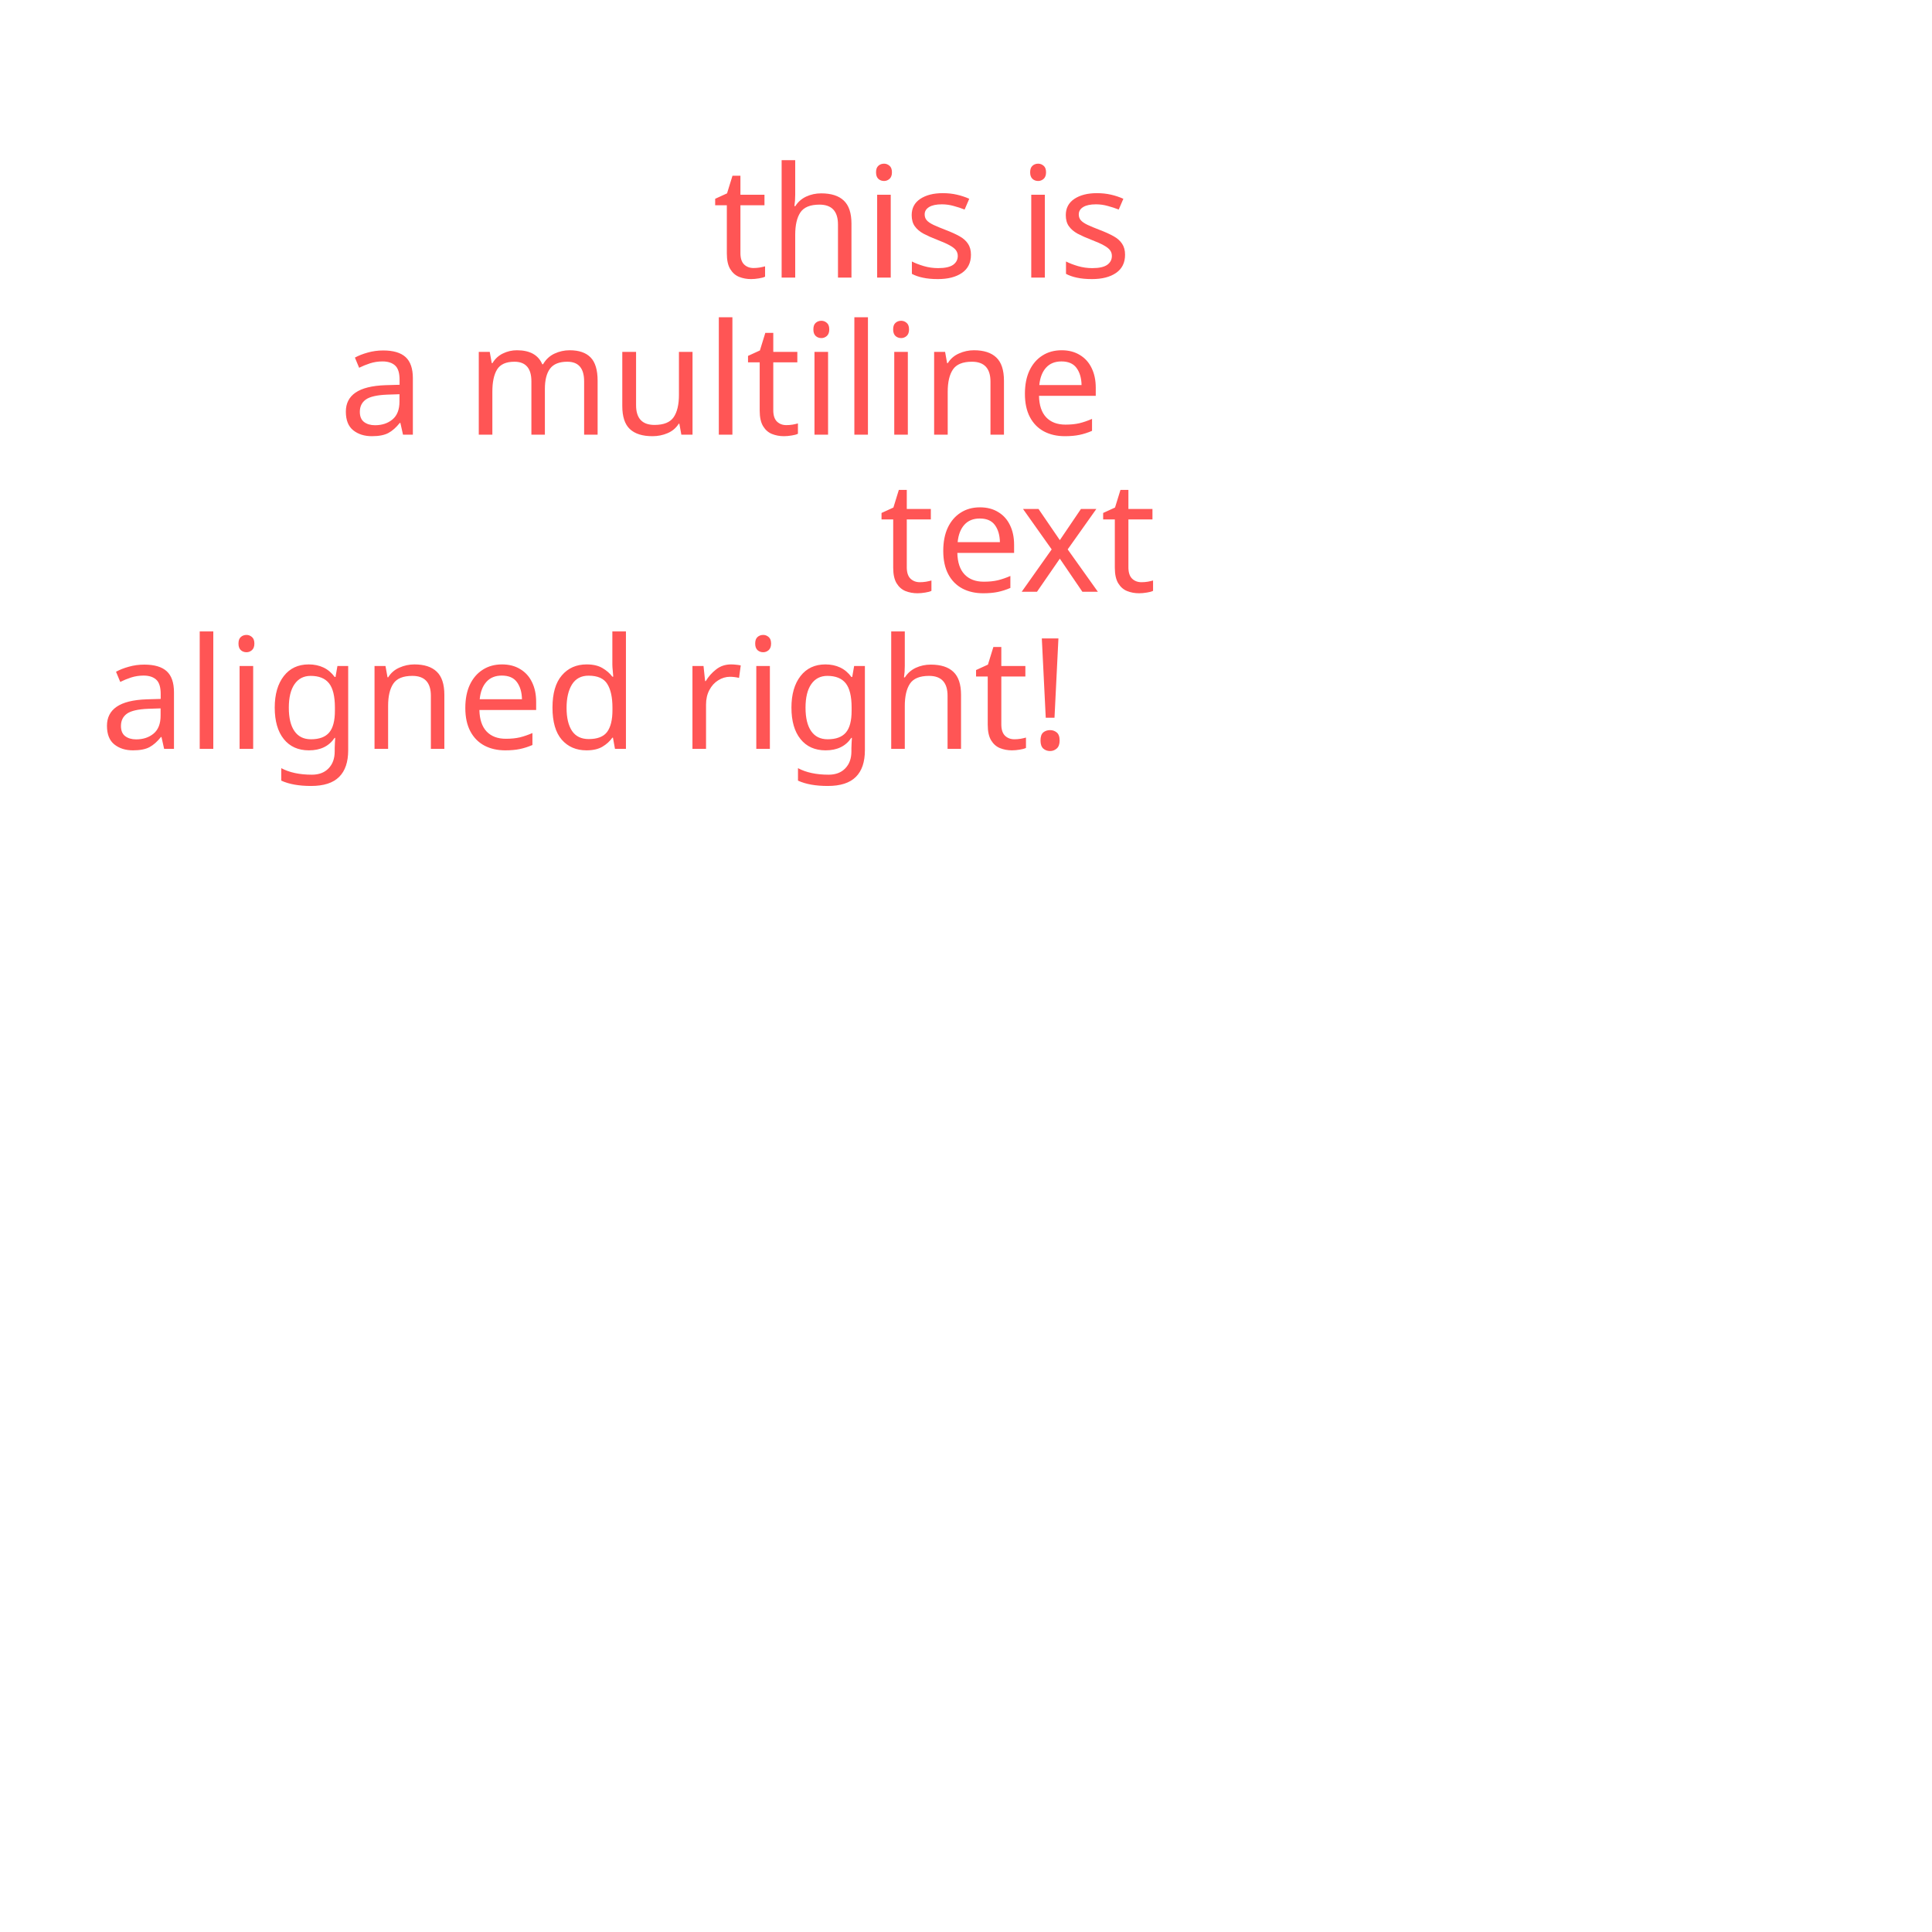
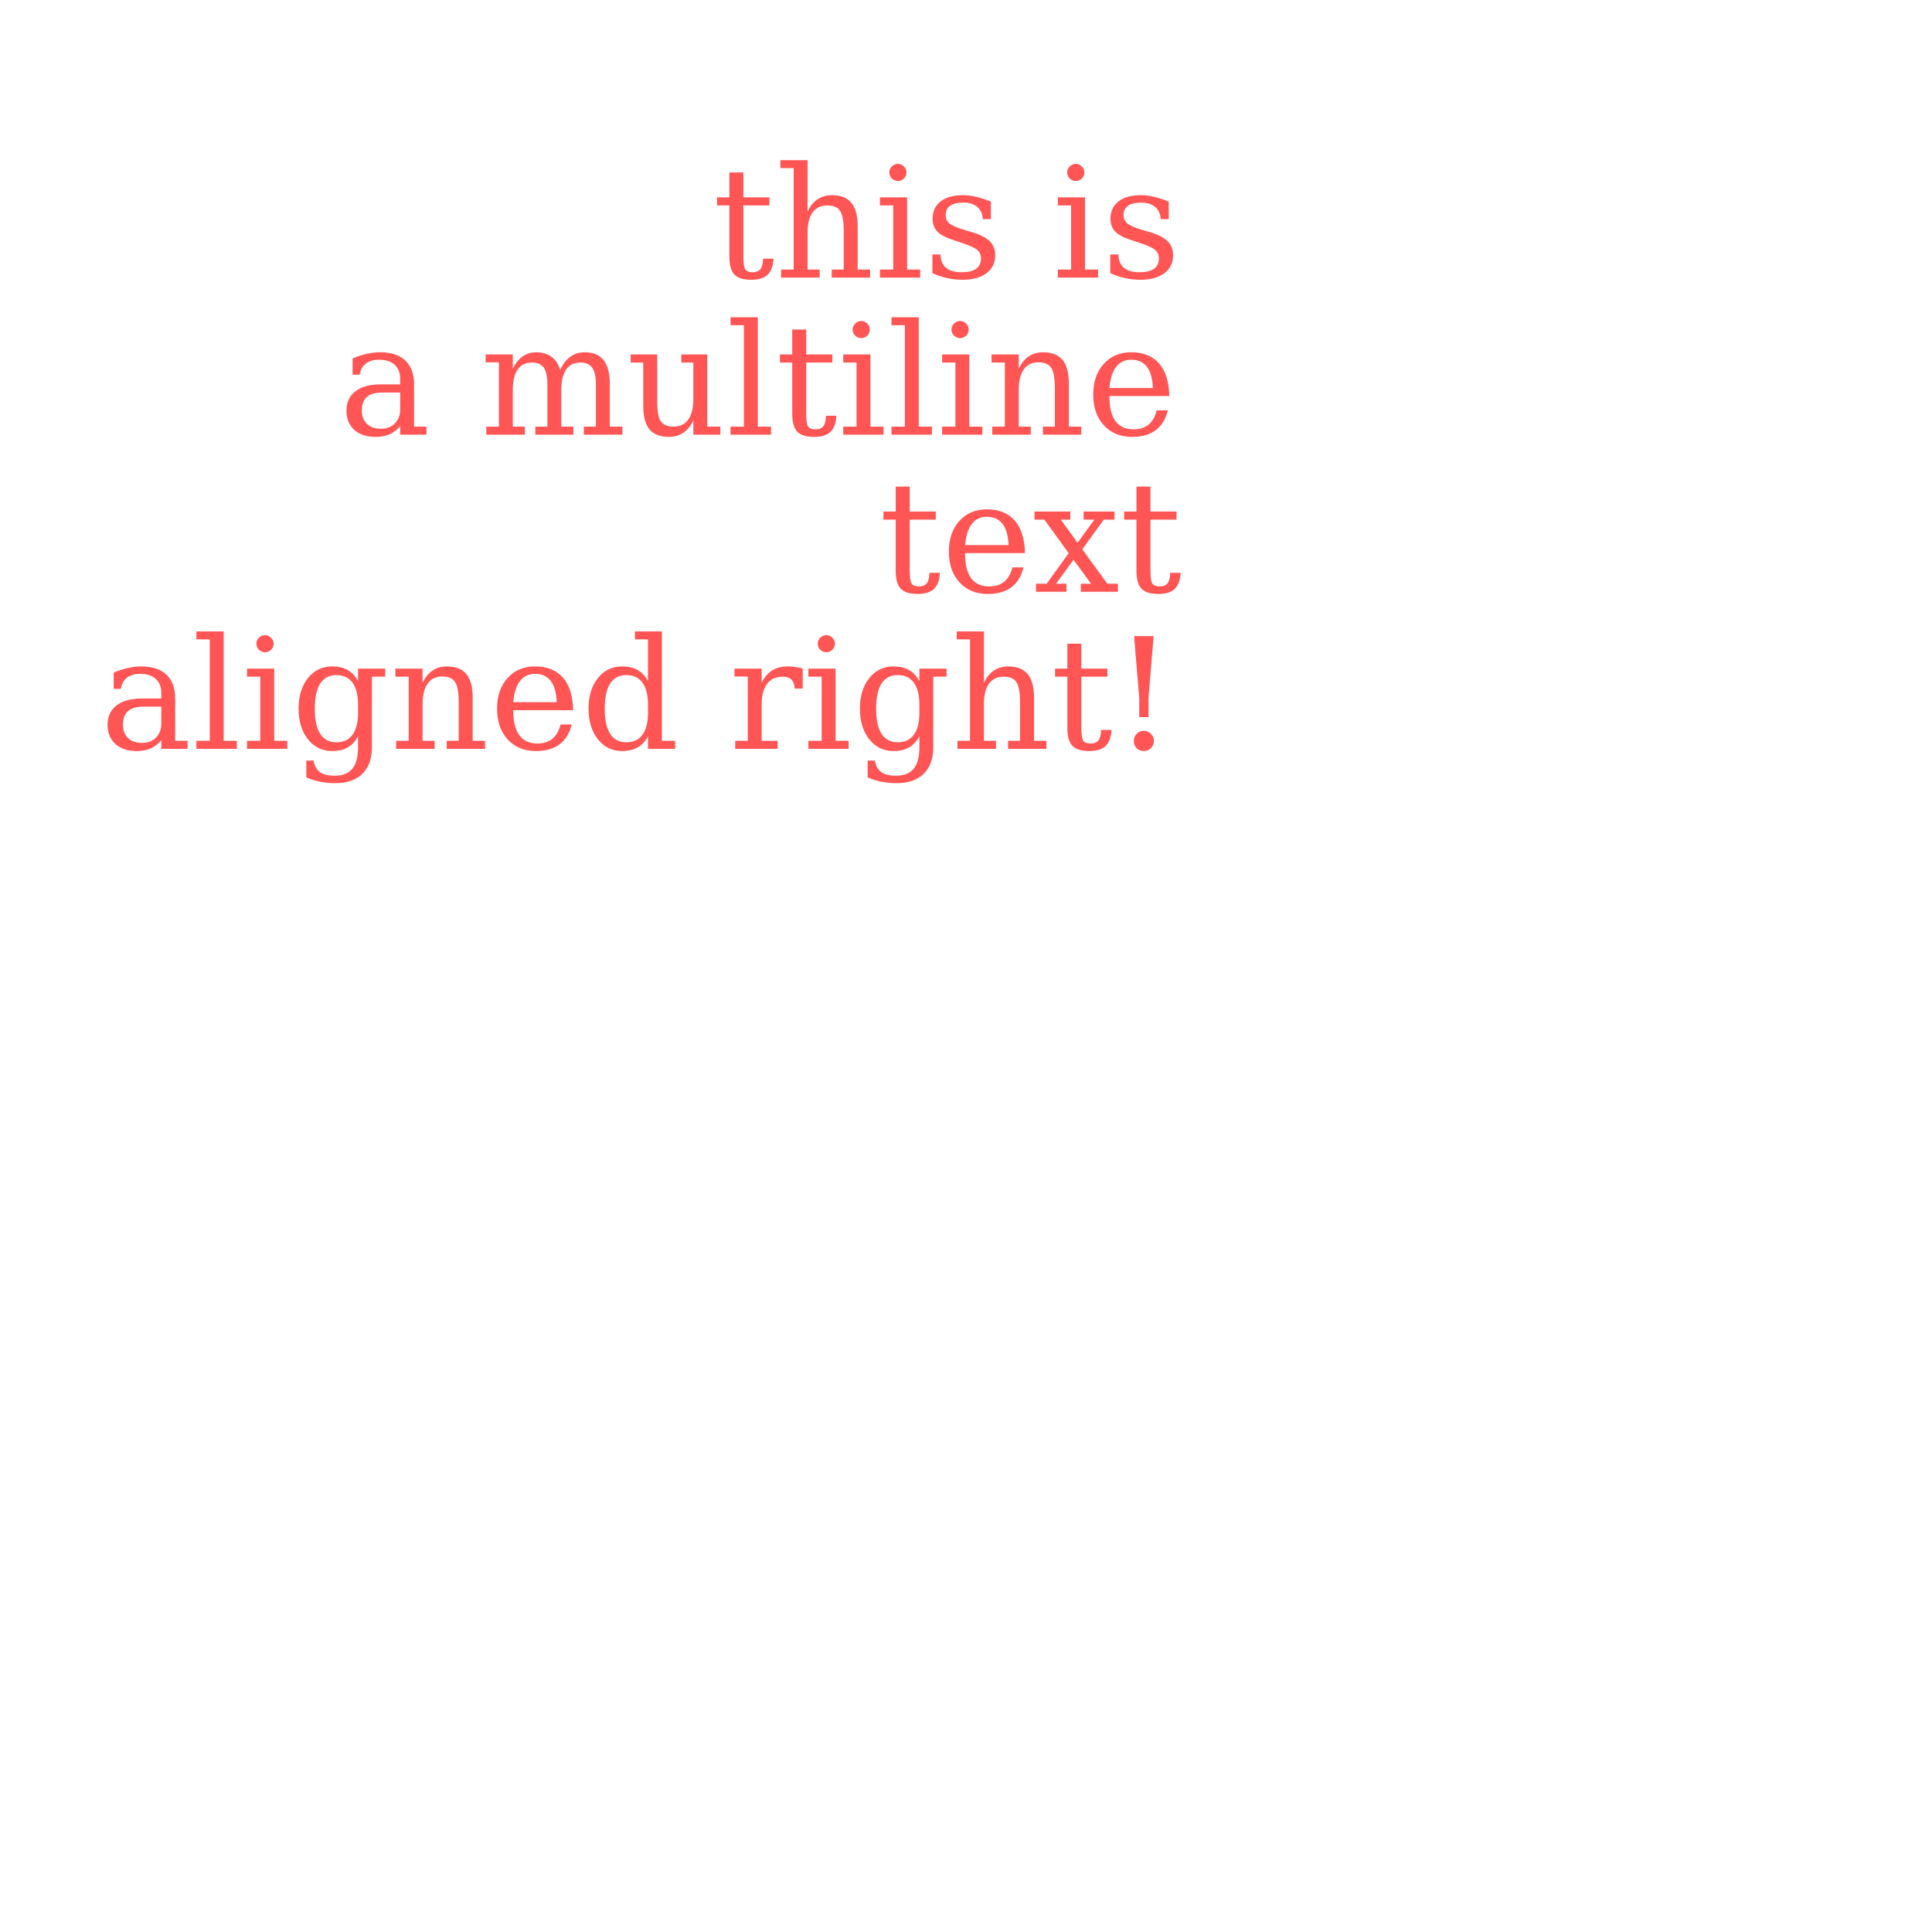
<svg xmlns="http://www.w3.org/2000/svg" version="1.1" width="300" height="300" xml:space="preserve">
  <defs>
-     <style type="text/css">@font-face {font-family: DejaVu_Serif_400; src: url('DejaVuSerif.ttf')}</style>
+     <style type="text/css">@font-face {font-family: DejaVu Serif; src: url('DejaVuSerif.ttf')}</style>
  </defs>
  <g transform="translate(100 70)">
-     <text font-family="'DejaVu_Serif_400'" font-size="24" font-weight="100" style="stroke: none; stroke-width: 1; fill: #f55; opacity: 1;" transform="translate(-84.5 -51.288)">
+     <text font-family="'DejaVu Serif'" font-size="24" font-weight="100" style="stroke: none; stroke-width: 1; fill: #f55; opacity: 1;" transform="translate(-84.5 -51.288)">
      <tspan x="95.16" y="24.392">this is</tspan>
      <tspan x="37.093" dy="24.392">a multiline</tspan>
      <tspan x="120.991" dy="24.392">text</tspan>
      <tspan x="0" dy="24.392">aligned right!</tspan>
    </text>
  </g>
</svg>
